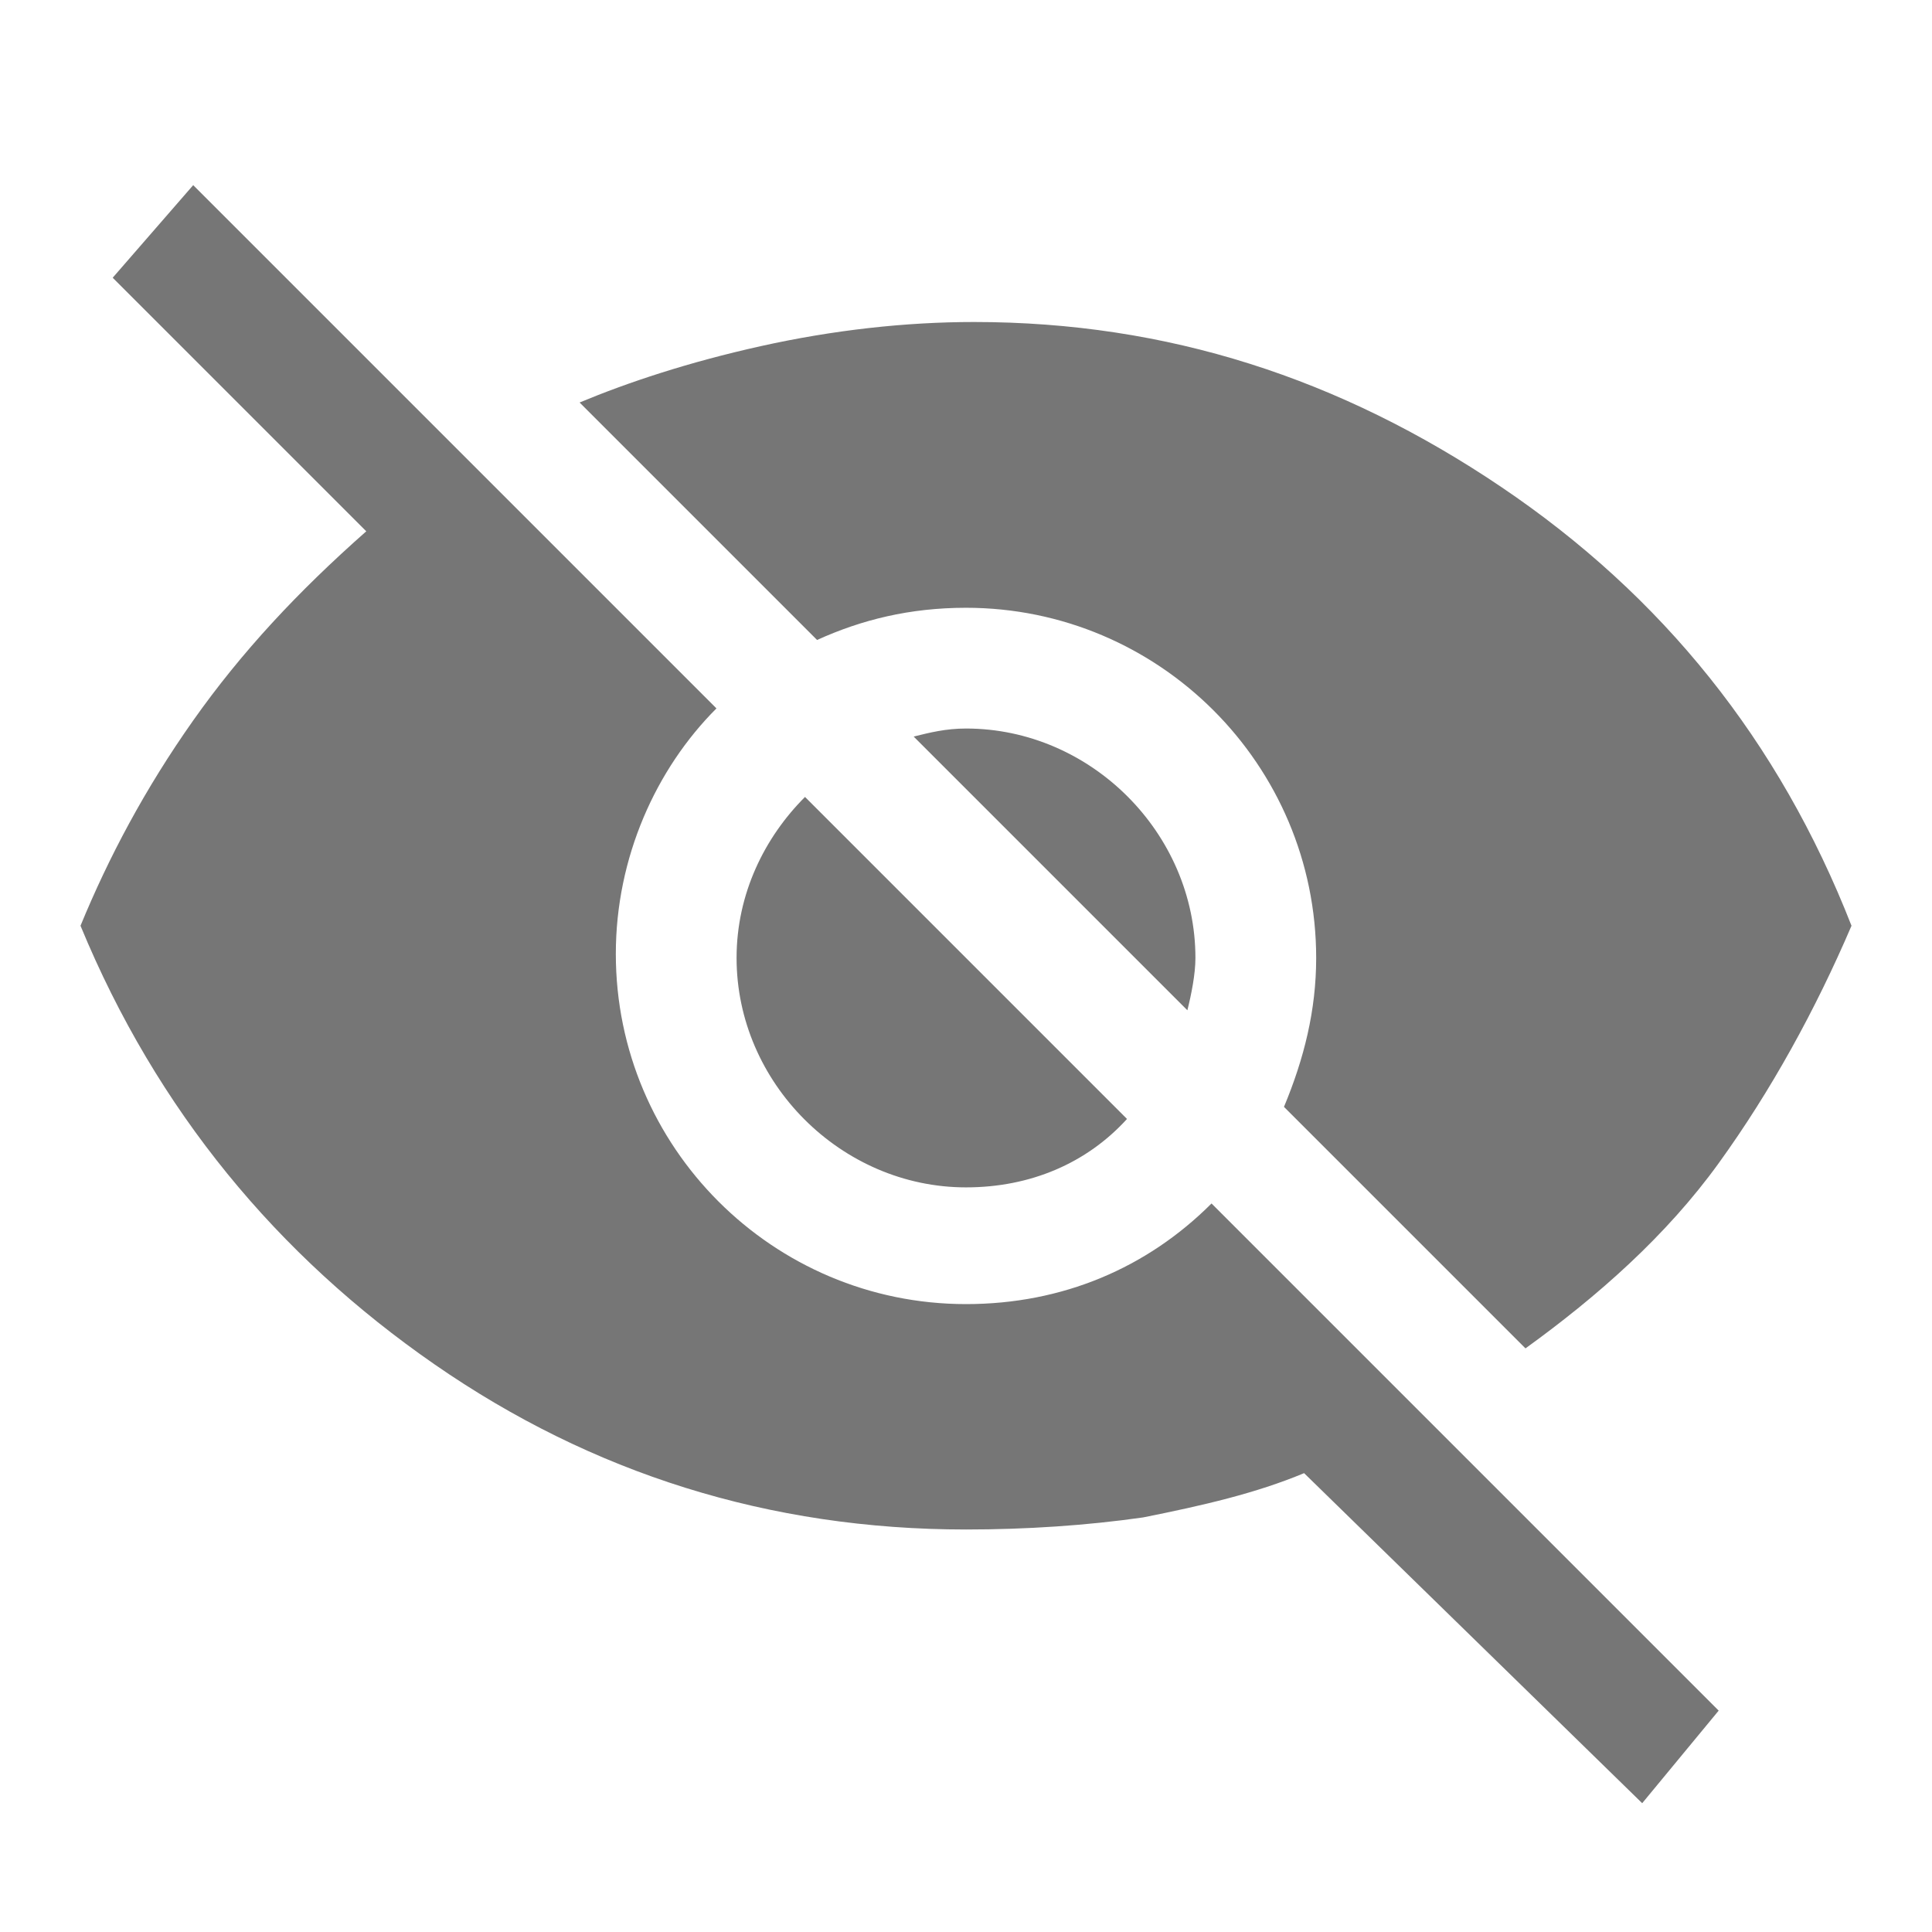
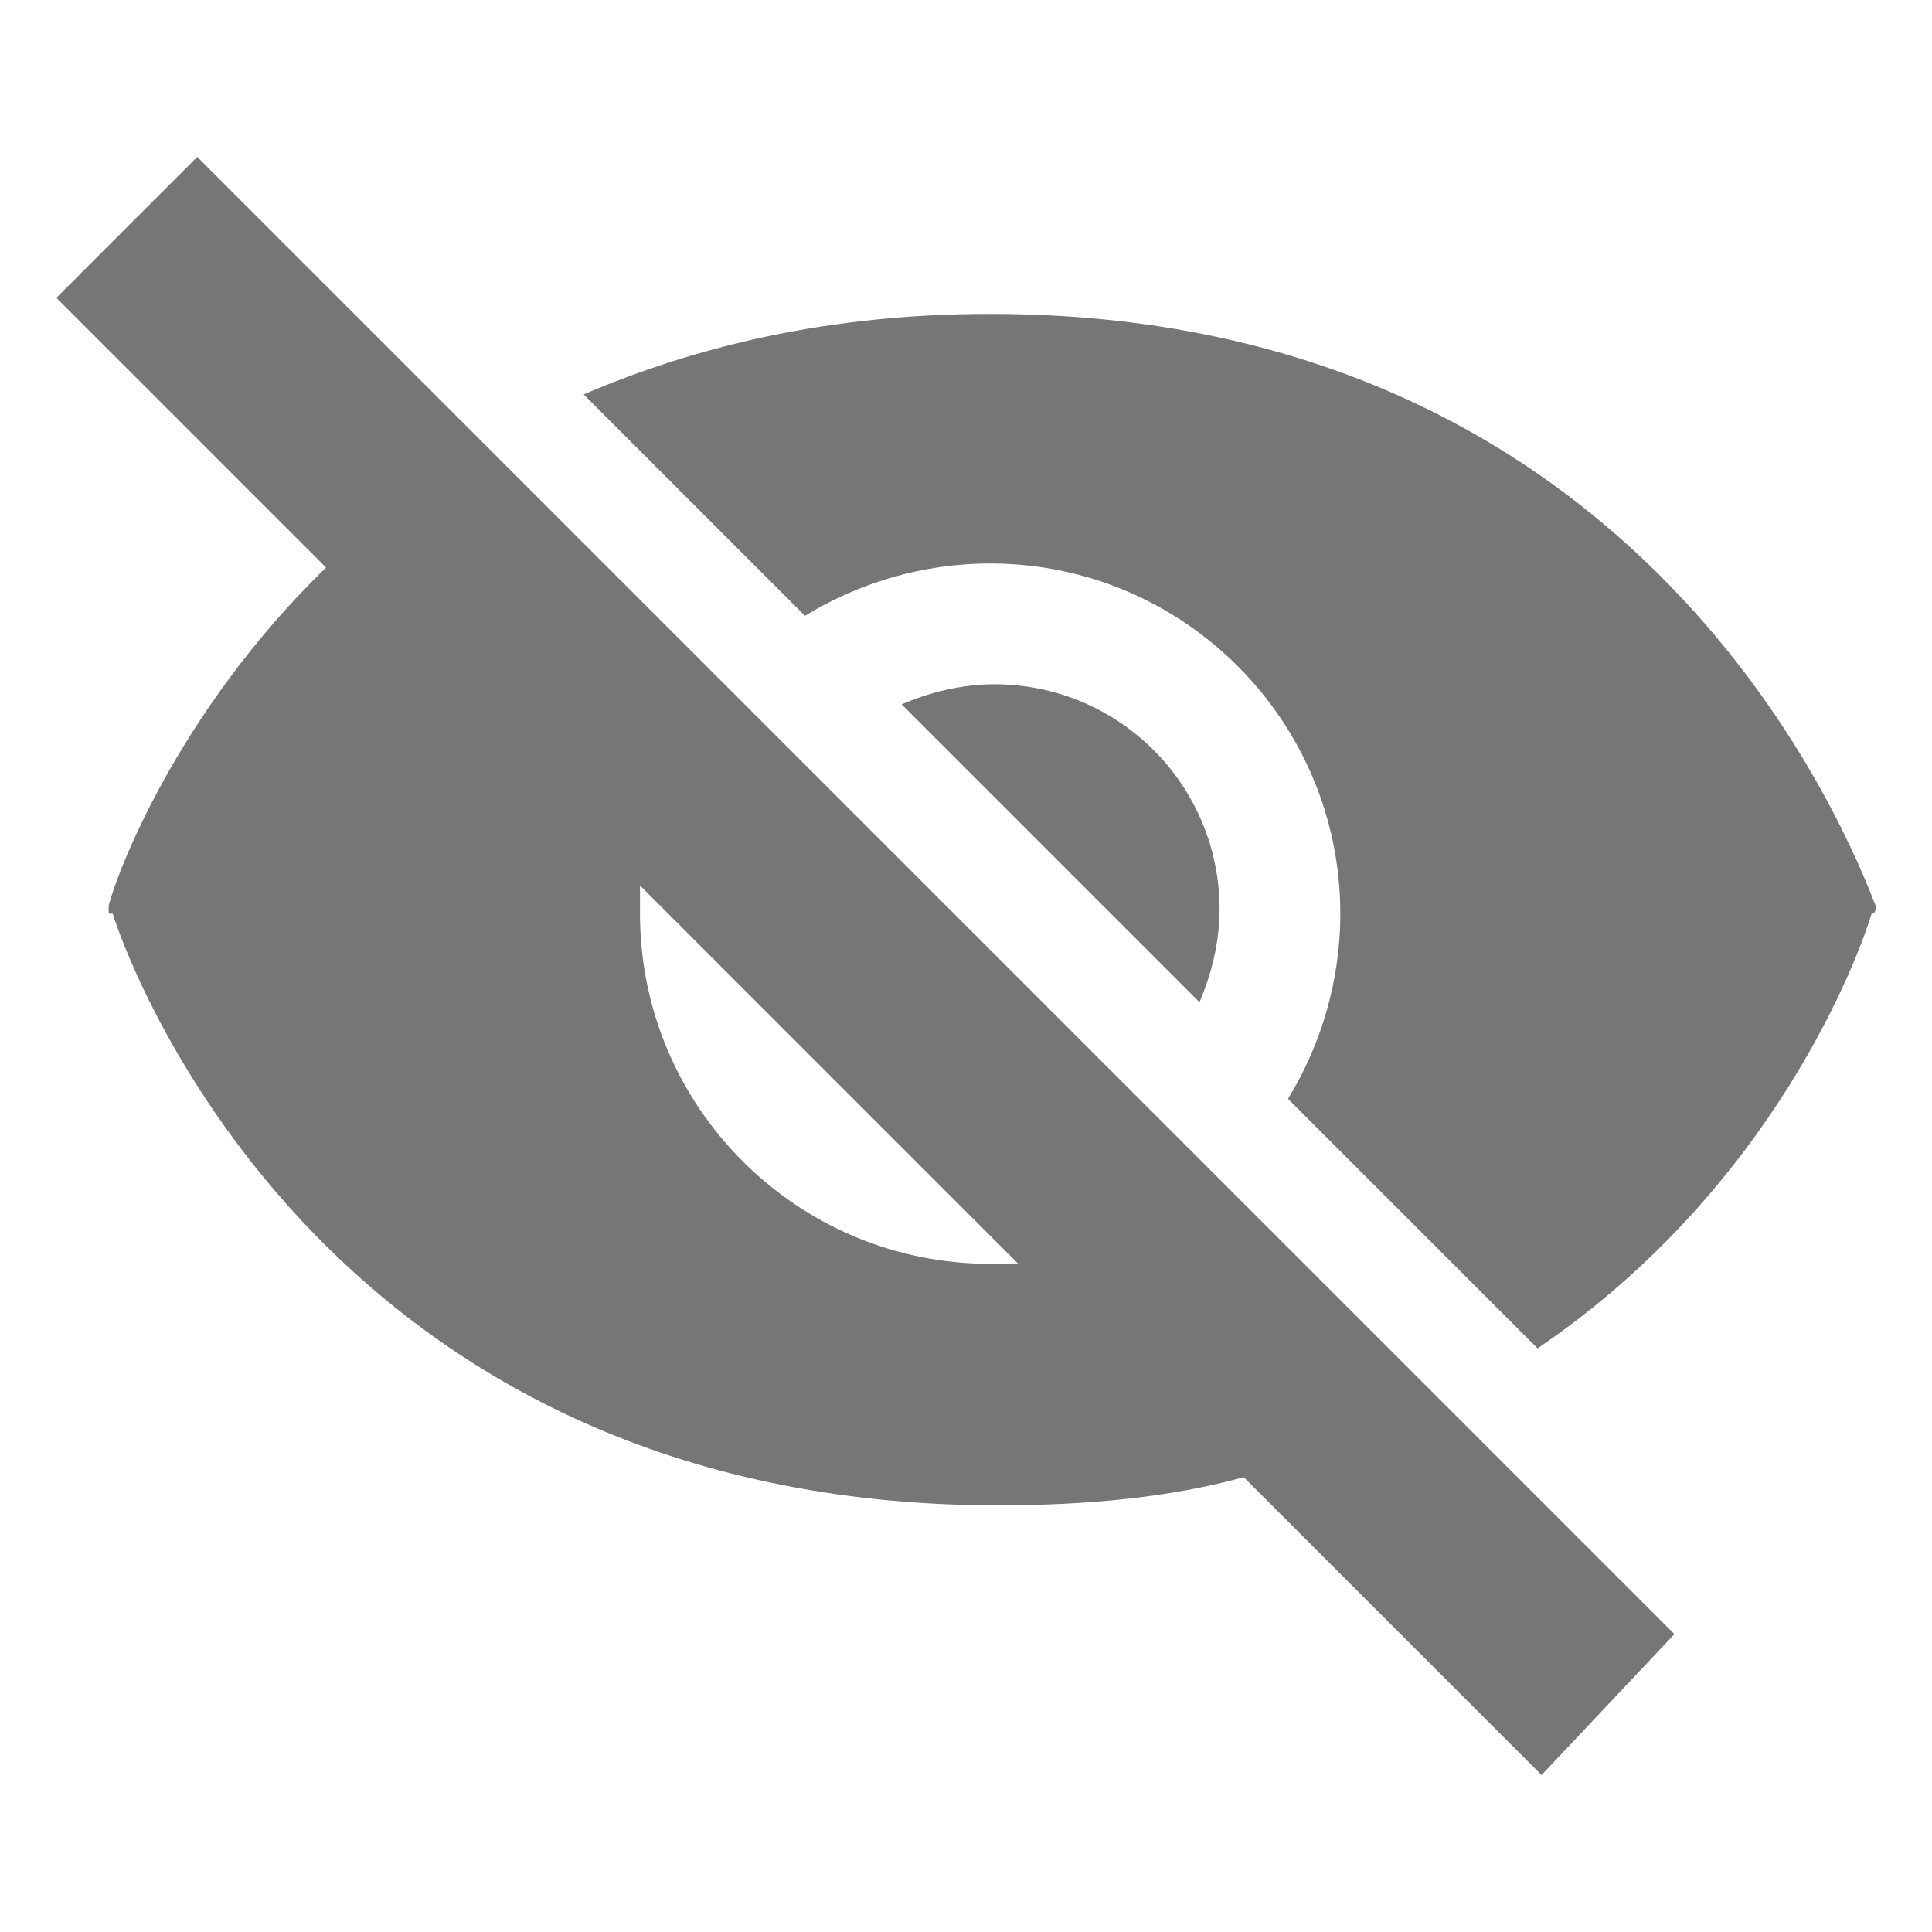
<svg xmlns="http://www.w3.org/2000/svg" version="1.1" id="Layer_1" x="0px" y="0px" viewBox="0 0 48 48" style="enable-background:new 0 0 48 48;" xml:space="preserve">
  <style type="text/css">
	.st0{fill:#767676;}
</style>
  <g>
-     <path class="st0" d="M30.1,29.9c-1.6,1.6-3.7,2.5-6.1,2.5c-4.8,0-8.7-3.9-8.7-8.7c0-2.4,1-4.6,2.5-6.1l-13-13l-2,2.3l6.3,6.3   c-1.7,1.5-3.1,3-4.3,4.7C3.6,19.6,2.7,21.3,2,23c1.9,4.6,4.9,8.2,8.8,10.9C14.7,36.6,19.1,38,24,38c1.5,0,3-0.1,4.4-0.3   c1.5-0.3,2.8-0.6,4-1.1l8.4,8.2l1.9-2.3L30.1,29.9z" />
-     <path class="st0" d="M24,29.5c1.6,0,3-0.6,4-1.7l-8-8c-1,1-1.7,2.4-1.7,4C18.3,26.9,20.9,29.5,24,29.5z" />
-   </g>
-   <g>
-     <path class="st0" d="M24,18.1c-0.5,0-0.9,0.1-1.3,0.2l6.8,6.8c0.1-0.4,0.2-0.9,0.2-1.3C29.7,20.7,27.1,18.1,24,18.1z" />
-     <path class="st0" d="M37.3,12.1C33.3,9.4,29,8,24.2,8c-1.7,0-3.5,0.2-5.3,0.6C17.1,9,15.6,9.5,14.4,10l5.9,5.9   c1.1-0.5,2.3-0.8,3.7-0.8c4.8,0,8.7,3.9,8.7,8.7c0,1.3-0.3,2.5-0.8,3.7l6,6c1.8-1.3,3.5-2.8,4.8-4.6c1.3-1.8,2.4-3.8,3.3-5.9   C44.2,18.4,41.3,14.8,37.3,12.1z" />
+     <path class="st0" d="M46.6,22.5L46.6,22.5C46,21,41,7.8,24.6,7.8c-4,0-7.3,0.8-10.1,2l5.5,5.5c1.3-0.8,2.9-1.3,4.6-1.3   c4.8,0,8.7,3.9,8.7,8.7c0,1.7-0.5,3.3-1.3,4.6l6.2,6.2c5.9-4,8-9.8,8.3-10.8h0C46.6,22.7,46.6,22.6,46.6,22.5   C46.6,22.5,46.6,22.5,46.6,22.5z" />
+     <path class="st0" d="M29.8,24.9c0.3-0.7,0.5-1.5,0.5-2.3c0-3.1-2.5-5.6-5.6-5.6c-0.8,0-1.6,0.2-2.3,0.5L29.8,24.9z" />
+     <g>
+       <path class="st0" d="M41.6,40.6L4.9,3.9L1.4,7.4l6.7,6.7c-3.7,3.6-5.2,7.6-5.4,8.4h0c0,0,0,0,0,0.1c0,0,0,0.1,0,0.1h0.1    c0.5,1.6,5.5,14.7,22,14.7c2.2,0,4.3-0.2,6.1-0.7l7.4,7.4L41.6,40.6z M24.6,31.4c-4.8,0-8.7-3.9-8.7-8.7c0-0.2,0-0.5,0-0.7    l9.4,9.4C25.1,31.4,24.9,31.4,24.6,31.4z" />
+     </g>
  </g>
</svg>
